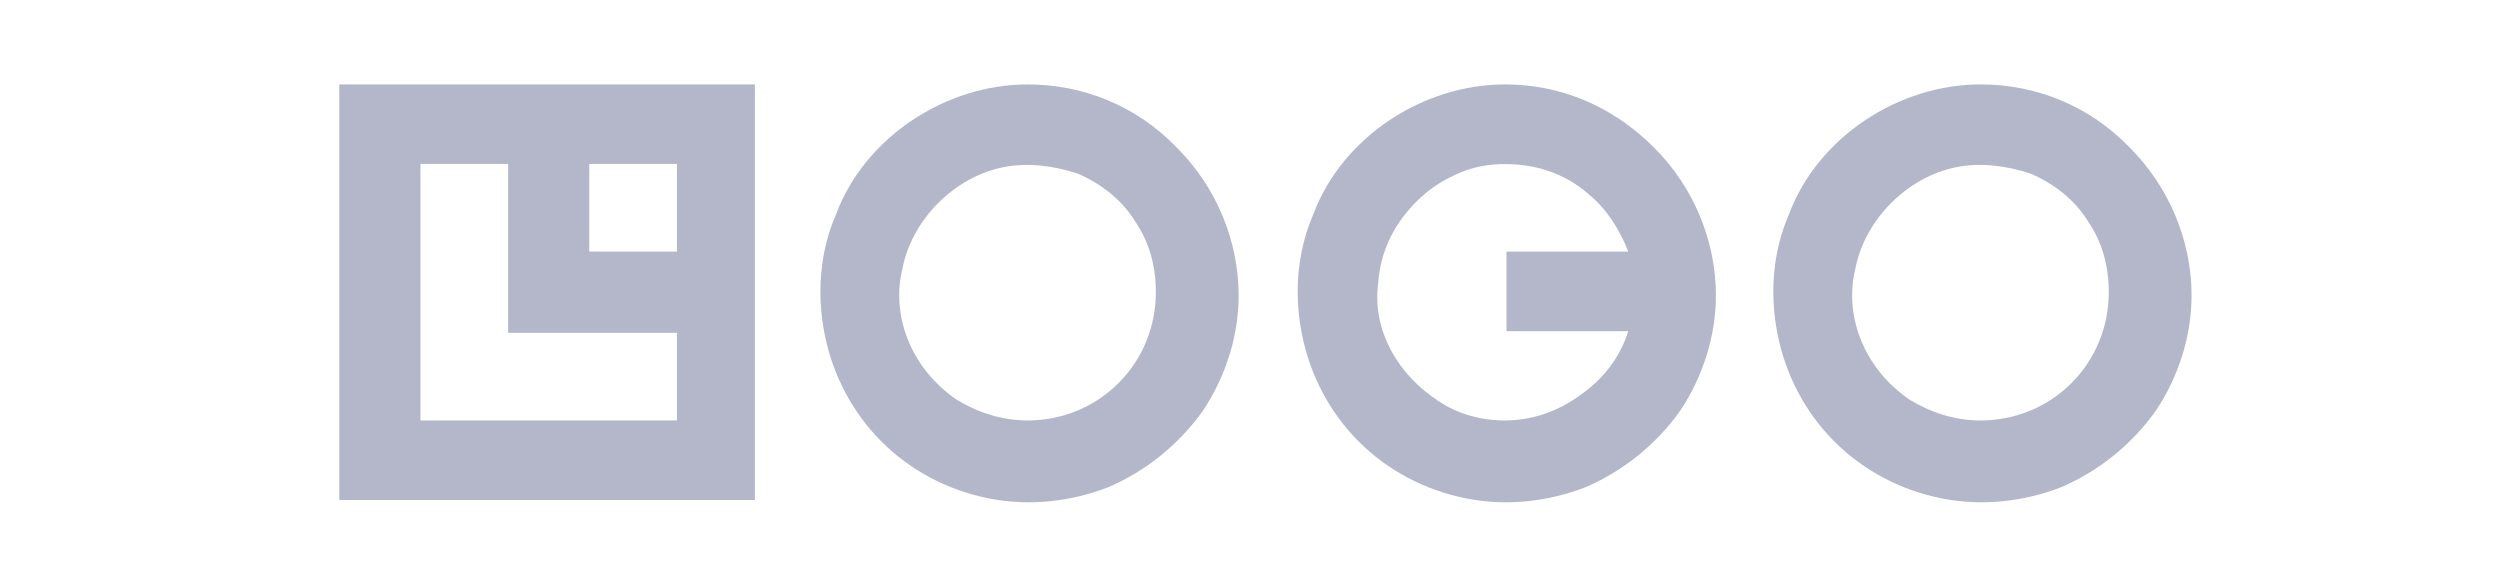
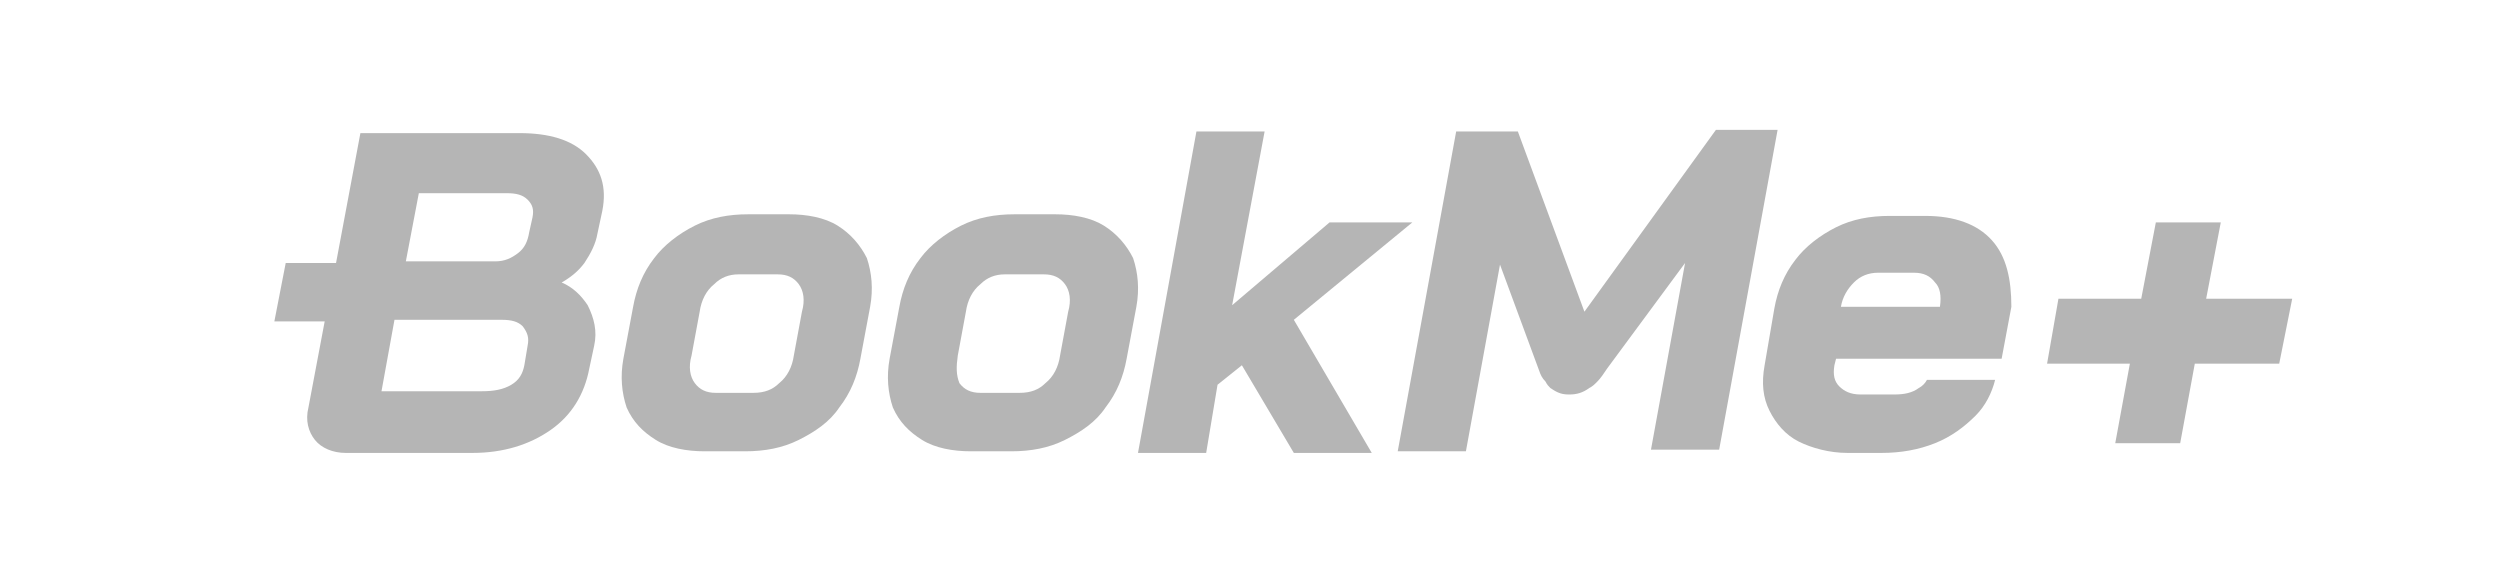
- <svg xmlns="http://www.w3.org/2000/svg" viewBox="0 0 154 36">
-   <path d="M20.9 30.8h25.6V5.2H20.9v25.6zm20.8-15.3h-5.4v-5.4h5.4v5.4zm-15.8-5.4h5.4v10.4h10.4v5.4H25.9V10.1zm37.4-4.9c-2.5 0-5 .8-7.1 2.2s-3.8 3.4-4.7 5.8c-1 2.3-1.2 4.9-.7 7.4s1.7 4.8 3.5 6.6 4.1 3 6.6 3.5 5.1.2 7.4-.7a13.93 13.93 0 0 0 5.8-4.7c1.4-2.1 2.2-4.6 2.2-7.1 0-3.4-1.4-6.7-3.8-9.1-2.5-2.6-5.8-3.9-9.2-3.9zm0 20.7c-1.6 0-3.1-.5-4.4-1.3-1.3-.9-2.3-2.1-2.9-3.5s-.8-3-.4-4.6c.3-1.5 1.1-2.9 2.2-4s2.5-1.9 4-2.2 3.1-.1 4.6.4c1.4.6 2.7 1.6 3.5 2.9.9 1.3 1.3 2.8 1.3 4.4 0 2.1-.8 4.1-2.3 5.6s-3.5 2.3-5.6 2.3zM122 5.2c-2.5 0-5 .8-7.1 2.2s-3.8 3.4-4.7 5.8c-1 2.3-1.2 4.9-.7 7.4s1.7 4.8 3.5 6.6 4.1 3 6.6 3.5 5.1.2 7.4-.7a13.93 13.93 0 0 0 5.8-4.7c1.4-2.1 2.2-4.6 2.2-7.1 0-3.4-1.4-6.7-3.8-9.1-2.5-2.6-5.8-3.9-9.2-3.9zm0 20.7c-1.6 0-3.1-.5-4.4-1.3-1.3-.9-2.3-2.1-2.9-3.5s-.8-3-.4-4.6c.3-1.5 1.1-2.9 2.2-4s2.5-1.9 4-2.2 3.1-.1 4.6.4c1.4.6 2.7 1.6 3.5 2.9.9 1.3 1.3 2.8 1.3 4.4 0 2.1-.8 4.1-2.3 5.6s-3.5 2.3-5.6 2.3zM92.7 5.2c-2.5 0-5 .8-7.1 2.2s-3.8 3.4-4.7 5.8c-1 2.3-1.2 4.9-.7 7.4s1.7 4.8 3.5 6.6 4.1 3 6.6 3.5 5.1.2 7.4-.7a13.93 13.93 0 0 0 5.8-4.7c1.4-2.1 2.2-4.6 2.2-7.1 0-3.4-1.4-6.7-3.8-9.1-2.6-2.6-5.8-3.9-9.2-3.9zm0 20.7c-1.5 0-2.9-.4-4.1-1.2s-2.2-1.8-2.9-3.1-1-2.7-.8-4.2c.1-1.4.6-2.8 1.5-4s2-2.1 3.4-2.7c1.3-.6 2.8-.7 4.2-.5s2.8.8 3.9 1.8c1.1.9 1.9 2.2 2.4 3.5h-7.5v4.9h7.5c-.5 1.6-1.5 2.9-2.9 3.9-1.5 1.1-3.1 1.6-4.7 1.6z" fill="#b4b7c9" />
+ <svg xmlns="http://www.w3.org/2000/svg" version="1.1" id="Layer_1" x="0px" y="0px" viewBox="-434 367 154 36" style="enable-background:new -434 367 154 36;" xml:space="preserve">
+   <style type="text/css">
+ 	.st0{display:none;fill:#B4B7C9;}
+ 	.st1{fill:#B5B5B5;}
+ </style>
+   <path class="st0" d="M-391.5,380.2c0.4,0,0.5,0.1,0.5,0.5v7.9h4.1c0.3,0,0.5,0.1,0.5,0.5v0.7c0,0.4-0.1,0.5-0.5,0.5h-5.4  c-0.3,0-0.5-0.1-0.5-0.5v-9.1c0-0.3,0.1-0.5,0.5-0.5C-392.3,380.2-391.5,380.2-391.5,380.2z M-382.9,383.7c0-2.3,1.5-3.7,4-3.7  s4,1.4,4,3.7v3.1c0,2.3-1.5,3.7-4,3.7s-4-1.4-4-3.7V383.7z M-376.6,383.7c0-1.3-0.8-2-2.3-2s-2.3,0.7-2.3,2v3.1c0,1.3,0.8,2,2.3,2  s2.3-0.7,2.3-2V383.7z M-363,384.8c0.4,0,0.5,0.1,0.5,0.5v1.9c0,0.5-0.1,0.9-0.3,1.3c-0.2,0.4-0.5,0.8-0.8,1.1c-0.8,0.7-1.9,1-3,0.9  c-2.6,0-4-1.4-4-3.7v-3.1c0-2.3,1.5-3.7,4-3.7c2,0,3.3,0.8,3.8,2.4v0.2v0.2c0,0.1-0.1,0.1-0.1,0.2c0-0.1-0.1,0-0.1,0l-0.8,0.3  c-0.3,0.1-0.5,0.1-0.6-0.3c-0.2-0.4-0.5-0.8-0.9-1c-0.4-0.2-0.8-0.3-1.3-0.3c-1.5,0-2.3,0.7-2.3,2v3.2c0,1.3,0.8,2,2.3,2  s2.4-0.7,2.4-1.6v-0.7h-2.2c-0.4,0-0.5-0.1-0.5-0.5v-0.7c0-0.4,0.1-0.5,0.5-0.5h3.4V384.8z M-358.4,383.7c0-2.3,1.5-3.7,4-3.7  s4,1.4,4,3.7v3.1c0,2.3-1.5,3.7-4,3.7s-4-1.4-4-3.7V383.7z M-352.1,383.7c0-1.3-0.8-2-2.3-2c-1.4,0-2.3,0.7-2.3,2v3.1  c0,1.3,0.8,2,2.3,2s2.3-0.7,2.3-2V383.7z M-345.7,380.5c0-0.2,0.1-0.3,0.3-0.3h0.5c0.2,0,0.3,0.1,0.3,0.3v9.5c0,0.2,0,0.3-0.3,0.3  h-0.5c-0.2,0-0.3-0.1-0.3-0.3C-345.7,390-345.7,380.5-345.7,380.5z M-335.5,380.2c0.8,0,1.6,0.3,2.2,0.9c0.6,0.6,0.9,1.4,0.9,2.2  c0,0.8-0.3,1.6-0.9,2.2c-0.6,0.6-1.4,0.9-2.2,0.9h-3v3.6c0,0.2-0.1,0.3-0.3,0.3h-0.5c-0.2,0-0.3-0.1-0.3-0.3v-9.5  c0-0.2,0.1-0.3,0.3-0.3C-339.3,380.2-335.5,380.2-335.5,380.2z M-335.6,385.5c0.3,0,0.6-0.1,0.8-0.2c0.3-0.1,0.5-0.3,0.7-0.5  c0.2-0.2,0.4-0.4,0.5-0.7c0.1-0.3,0.2-0.5,0.2-0.8c0-0.3-0.1-0.6-0.2-0.8c-0.1-0.3-0.3-0.5-0.5-0.7c-0.2-0.2-0.4-0.4-0.7-0.5  c-0.3-0.1-0.5-0.2-0.8-0.2h-3v4.4H-335.6z M-324.6,380.1c0.8-0.1,1.6,0.1,2.2,0.5c0.7,0.4,1.2,1,1.5,1.7c0.1,0.2,0,0.3-0.2,0.4  l-0.4,0.2c-0.2,0.1-0.2,0.1-0.4-0.1c-0.2-0.5-0.6-1-1.1-1.3s-1.1-0.4-1.6-0.4c-1.7,0-2.6,0.7-2.6,1.9c0,0.4,0.1,0.7,0.3,1  c0.2,0.3,0.6,0.5,0.9,0.5c0.5,0.2,1.1,0.3,1.7,0.3c0.7,0,1.4,0.2,2,0.4c0.5,0.2,0.9,0.5,1.2,0.9c0.3,0.4,0.4,0.9,0.4,1.5  c0,1.9-1.4,3-3.9,3c-0.8,0.1-1.6-0.1-2.3-0.5c-0.7-0.4-1.2-1.1-1.5-1.9v-0.1V388c0,0,0-0.1,0.1-0.1c0,0,0.1,0,0.1-0.1l0.4-0.2h0.1  h0.1c0,0,0.1,0,0.1,0.1c0,0,0,0.1,0.1,0.1c0.2,0.6,0.6,1,1.1,1.4c0.5,0.3,1.1,0.5,1.7,0.4c1.9,0,2.8-0.7,2.8-2c0-0.4-0.1-0.7-0.3-1  c-0.2-0.3-0.5-0.5-0.9-0.6c-0.5-0.2-1.1-0.2-1.6-0.3l-1.1-0.1l-1-0.3c-0.3-0.1-0.6-0.3-0.9-0.5c-0.3-0.2-0.5-0.5-0.6-0.9  c-0.1-0.3-0.2-0.7-0.2-1C-328.2,381.2-326.9,380.1-324.6,380.1z M-315.3,386.9c0,0.7,0.4,1.4,0.9,1.9s1.2,0.8,1.9,0.8  s1.4-0.3,1.9-0.8s0.8-1.1,0.9-1.9v-6.3c0-0.2,0.1-0.3,0.3-0.3h0.5c0.2,0,0.3,0.1,0.3,0.3v6.3c0,2.3-1.3,3.6-3.8,3.6  s-3.8-1.4-3.8-3.6v-6.3c0-0.2,0.1-0.3,0.3-0.3h0.5c0.2,0,0.3,0.1,0.3,0.3v6.3H-315.3z M-294.9,380.3c0.2,0,0.3,0.1,0.3,0.3v9.4  c0,0.2-0.1,0.3-0.3,0.3h-0.4c-0.2,0-0.3-0.1-0.3-0.3v-5.8c0-0.8,0.1-1.7,0.2-2.5h-0.1c-0.3,0.8-0.7,1.5-1.1,2.2l-2.2,3.8  c0,0.1-0.1,0.1-0.1,0.2c-0.1,0-0.1,0.1-0.2,0.1h-0.3c-0.1,0-0.1,0-0.2-0.1c-0.1,0-0.1-0.1-0.1-0.2l-2.2-3.8c-0.4-0.7-0.7-1.4-1-2.2  h-0.1l0.2,2.5v5.8c0,0.2-0.1,0.3-0.3,0.3h-0.4c-0.2,0-0.3-0.1-0.3-0.3v-9.5c0-0.2,0.1-0.3,0.3-0.3h0.4c0.1,0,0.2,0,0.2,0.1  c0.1,0,0.1,0.1,0.2,0.2l3.5,6.2l3.5-6.2c0.1-0.2,0.2-0.2,0.4-0.2H-294.9L-294.9,380.3z M-409.3,388.8v7.2c0,0.3-0.1,0.5-0.3,0.7  c-0.2,0.2-0.4,0.3-0.7,0.3c-0.3,0-0.5-0.1-0.7-0.3c-0.2-0.2-0.3-0.4-0.3-0.7v-7.2c0.3,0.2,0.6,0.3,1,0.3  C-410,389.2-409.6,389-409.3,388.8z M-400.4,386.7c-0.3,0-0.5,0.1-0.7,0.3c-0.2,0.2-0.3,0.4-0.3,0.7v1.3c0,0.3,0.1,0.5,0.3,0.7  c0.2,0.2,0.4,0.3,0.7,0.3c0.3,0,0.5-0.1,0.7-0.3c0.2-0.2,0.3-0.4,0.3-0.7v-1.2c0-0.1,0-0.3-0.1-0.4s-0.1-0.3-0.2-0.4  c-0.1-0.1-0.2-0.2-0.4-0.2C-400.1,386.7-400.2,386.7-400.4,386.7z M-413.6,391.5c-0.4,0-0.7-0.1-1-0.3v7.2c0,0.3,0.1,0.5,0.3,0.7  c0.2,0.2,0.4,0.3,0.7,0.3c0.3,0,0.5-0.1,0.7-0.3c0.2-0.2,0.3-0.4,0.3-0.7v-7.2C-412.9,391.5-413.2,391.6-413.6,391.5z M-403.6,384.5  c-0.1,0-0.3,0-0.4,0.1c-0.1,0-0.2,0.1-0.3,0.2c-0.1,0.1-0.2,0.2-0.2,0.3c-0.1,0.1-0.1,0.3-0.1,0.4v5.6c0,0.3,0.1,0.5,0.3,0.7  c0.2,0.2,0.4,0.3,0.7,0.3c0.3,0,0.5-0.1,0.7-0.3c0.2-0.2,0.3-0.4,0.3-0.7v-5.5c0-0.1,0-0.3-0.1-0.4c-0.1-0.1-0.1-0.3-0.2-0.4  c-0.1-0.1-0.2-0.2-0.4-0.2C-403.4,384.6-403.5,384.5-403.6,384.5L-403.6,384.5z M-407,386.7c-0.4,0-0.7-0.1-1-0.3v7.3  c0,0.3,0.1,0.5,0.3,0.7c0.2,0.2,0.4,0.3,0.7,0.3c0.3,0,0.5-0.1,0.7-0.3c0.2-0.2,0.3-0.4,0.3-0.7v-7.3  C-406.2,386.6-406.6,386.7-407,386.7L-407,386.7z M-415.9,392.2v-20.3c0-0.3-0.1-0.5-0.3-0.7c-0.2-0.1-0.4-0.2-0.6-0.2h-0.2  c-0.3,0-0.5,0.1-0.7,0.3c-0.2,0.2-0.3,0.4-0.3,0.6v20.3c0,0.3,0.1,0.5,0.3,0.7c0.2,0.2,0.4,0.3,0.7,0.3h0.2c0.3,0,0.5-0.1,0.7-0.3  C-416,392.7-415.9,392.5-415.9,392.2z M-413.5,390.8h-0.2c-0.3,0-0.5-0.1-0.7-0.3c-0.2-0.2-0.3-0.4-0.3-0.7v-15.5  c0-0.3,0.1-0.5,0.3-0.7c0.2-0.2,0.4-0.3,0.7-0.3h0.2c0.3,0,0.5,0.1,0.7,0.3c0.2,0.2,0.3,0.4,0.3,0.7v15.5c0,0.3-0.1,0.5-0.3,0.7  C-413,390.7-413.2,390.8-413.5,390.8C-413.5,390.8-413.5,390.8-413.5,390.8z M-410.2,388.4h-0.2c-0.3,0-0.5-0.1-0.7-0.3  c-0.2-0.2-0.3-0.4-0.3-0.7v-10.6c0-0.1,0-0.2,0.1-0.4c0-0.1,0.1-0.2,0.2-0.3s0.2-0.2,0.3-0.2c0.1,0,0.2-0.1,0.4-0.1h0.2  c0.3,0,0.5,0.1,0.7,0.3c0.2,0.2,0.3,0.4,0.3,0.7v10.7c0,0.3-0.1,0.5-0.3,0.7C-409.7,388.3-410,388.4-410.2,388.4z M-406.9,385.9  h-0.2c-0.3,0-0.5-0.1-0.7-0.3c-0.1-0.1-0.2-0.4-0.2-0.6v-5.8c0-0.1,0-0.3,0.1-0.4c0-0.1,0.1-0.2,0.2-0.3c0.1-0.1,0.2-0.2,0.3-0.2  c0.1-0.1,0.2-0.1,0.4-0.1h0.2c0.3,0,0.5,0.1,0.7,0.3c0.2,0.2,0.3,0.4,0.3,0.7v5.8c0,0.1,0,0.2-0.1,0.4c0,0.1-0.1,0.2-0.2,0.3  c-0.1,0.1-0.2,0.2-0.3,0.2H-406.9C-406.9,385.9-406.9,385.9-406.9,385.9z M-403.6,383.8h-0.2c-0.3,0-0.5-0.1-0.7-0.3  c-0.2-0.2-0.3-0.4-0.3-0.7v-1.5c0-0.3,0.1-0.5,0.3-0.7c0.2-0.2,0.4-0.3,0.7-0.3h0.2c0.3,0,0.5,0.1,0.7,0.3c0.2,0.2,0.3,0.4,0.3,0.7  v1.5c0,0.3-0.1,0.5-0.3,0.7C-403.1,383.7-403.3,383.8-403.6,383.8L-403.6,383.8z" />
+   <g>
+     <path class="st1" d="M-398,383.2c0.4-0.6,0.7-1.2,0.8-1.8l0.3-1.4c0.3-1.5-0.1-2.6-1-3.5c-0.9-0.9-2.3-1.3-4.1-1.3h-9.8l-1.5,8   h-3.1l-0.7,3.6h3.1l-1,5.3c-0.2,0.8,0,1.5,0.4,2c0.4,0.5,1.1,0.8,1.9,0.8h7.8c1.9,0,3.5-0.5,4.8-1.4c1.3-0.9,2.1-2.2,2.4-3.8   l0.3-1.4c0.2-0.9,0-1.7-0.4-2.5c-0.4-0.6-0.9-1.1-1.6-1.4C-398.7,384-398.3,383.6-398,383.2L-398,383.2z M-401.5,388.3l-0.2,1.2   c-0.1,0.5-0.3,0.9-0.8,1.2c-0.5,0.3-1.1,0.4-1.8,0.4h-6.2l0.8-4.4h6.6c0.6,0,1,0.1,1.3,0.4C-401.5,387.5-401.4,387.8-401.5,388.3   L-401.5,388.3z M-401.2,380.4l-0.2,0.9c-0.1,0.6-0.3,1-0.7,1.3c-0.4,0.3-0.8,0.5-1.4,0.5h-5.5l0.8-4.2h5.4c0.6,0,1,0.1,1.3,0.4   C-401.2,379.6-401.1,379.9-401.2,380.4L-401.2,380.4z" />
+     <path class="st1" d="M-382.4,380.9c-0.8-0.5-1.9-0.7-3-0.7h-2.5c-1.2,0-2.3,0.2-3.3,0.7c-1,0.5-1.9,1.2-2.5,2   c-0.7,0.9-1.1,1.9-1.3,3l-0.6,3.2c-0.2,1.1-0.1,2.1,0.2,3c0.4,0.9,1,1.5,1.8,2c0.8,0.5,1.9,0.7,3,0.7h2.5c1.2,0,2.3-0.2,3.3-0.7   c1-0.5,1.9-1.1,2.5-2c0.7-0.9,1.1-1.9,1.3-3l0.6-3.2c0.2-1.1,0.1-2.1-0.2-3C-381,382.1-381.6,381.4-382.4,380.9L-382.4,380.9z    M-389.9,391.2c-0.6,0-1-0.2-1.3-0.6c-0.3-0.4-0.4-1-0.2-1.7l0.5-2.7c0.1-0.7,0.4-1.3,0.9-1.7c0.4-0.4,0.9-0.6,1.5-0.6h2.4   c0.6,0,1,0.2,1.3,0.6c0.3,0.4,0.4,1,0.2,1.7l-0.5,2.7c-0.1,0.7-0.4,1.3-0.9,1.7c-0.4,0.4-0.9,0.6-1.6,0.6H-389.9z" />
+     <path class="st1" d="M-366,380.9c-0.8-0.5-1.9-0.7-3-0.7h-2.5c-1.2,0-2.3,0.2-3.3,0.7c-1,0.5-1.9,1.2-2.5,2c-0.7,0.9-1.1,1.9-1.3,3   l-0.6,3.2c-0.2,1.1-0.1,2.1,0.2,3c0.4,0.9,1,1.5,1.8,2c0.8,0.5,1.9,0.7,3,0.7h2.5c1.2,0,2.3-0.2,3.3-0.7c1-0.5,1.9-1.1,2.5-2   c0.7-0.9,1.1-1.9,1.3-3l0.6-3.2c0.2-1.1,0.1-2.1-0.2-3C-364.6,382.1-365.2,381.4-366,380.9L-366,380.9z M-375,388.9l0.5-2.7   c0.1-0.7,0.4-1.3,0.9-1.7c0.4-0.4,0.9-0.6,1.5-0.6h2.4c0.6,0,1,0.2,1.3,0.6c0.3,0.4,0.4,1,0.2,1.7l-0.5,2.7   c-0.1,0.7-0.4,1.3-0.9,1.7c-0.4,0.4-0.9,0.6-1.6,0.6h-2.4c-0.6,0-1-0.2-1.3-0.6C-375.1,390.1-375.1,389.6-375,388.9z" />
+     <polygon class="st1" points="-347,380.7 -352.1,380.7 -358.1,385.8 -356.1,375.1 -360.3,375.1 -363.9,394.9 -359.7,394.9    -359,390.7 -357.5,389.5 -354.3,394.9 -349.5,394.9 -354.3,386.7  " />
+     <path class="st1" d="M-336.4,386.2l-4.1-11.1h-3.8l-3.6,19.7h4.2l2.1-11.5l2.4,6.5c0.1,0.3,0.2,0.5,0.4,0.7l0,0   c0.1,0.2,0.2,0.3,0.3,0.4c0.3,0.2,0.6,0.4,1.1,0.4h0.1c0.4,0,0.8-0.1,1.2-0.4c0.2-0.1,0.3-0.2,0.5-0.4c0.2-0.2,0.4-0.5,0.6-0.8   l4.8-6.5l-2.1,11.5h4.2l3.6-19.7h-3.8L-336.4,386.2L-336.4,386.2z" />
+     <path class="st1" d="M-311.3,381.8c-0.9-1-2.3-1.5-4.1-1.5h-2.2c-1.2,0-2.3,0.2-3.3,0.7c-1,0.5-1.9,1.2-2.5,2   c-0.7,0.9-1.1,1.9-1.3,3l-0.6,3.5c-0.2,1.1-0.1,2,0.3,2.8c0.4,0.8,1,1.5,1.8,1.9c0.8,0.4,1.9,0.7,3,0.7h2.1c1.2,0,2.3-0.2,3.3-0.6   c1-0.4,1.8-1,2.5-1.7c0.6-0.6,1-1.4,1.2-2.2h-4.2c-0.1,0.2-0.3,0.4-0.5,0.5c-0.4,0.3-0.9,0.4-1.5,0.4h-2.1c-0.6,0-1-0.2-1.3-0.5   c-0.3-0.3-0.4-0.7-0.3-1.3l0.1-0.4h10.2l0.6-3.2C-310.1,384.2-310.4,382.8-311.3,381.8L-311.3,381.8z M-314.5,385.9h-6.1   c0.1-0.6,0.4-1.1,0.8-1.5c0.4-0.4,0.9-0.6,1.5-0.6h2.2c0.6,0,1,0.2,1.3,0.6C-314.5,384.7-314.4,385.2-314.5,385.9L-314.5,385.9z" />
+     <polygon class="st1" points="-292.8,385.4 -298.1,385.4 -297.2,380.7 -301.2,380.7 -302.1,385.4 -307.2,385.4 -307.9,389.4    -302.8,389.4 -303.7,394.3 -299.7,394.3 -298.8,389.4 -293.6,389.4  " />
+   </g>
</svg>
